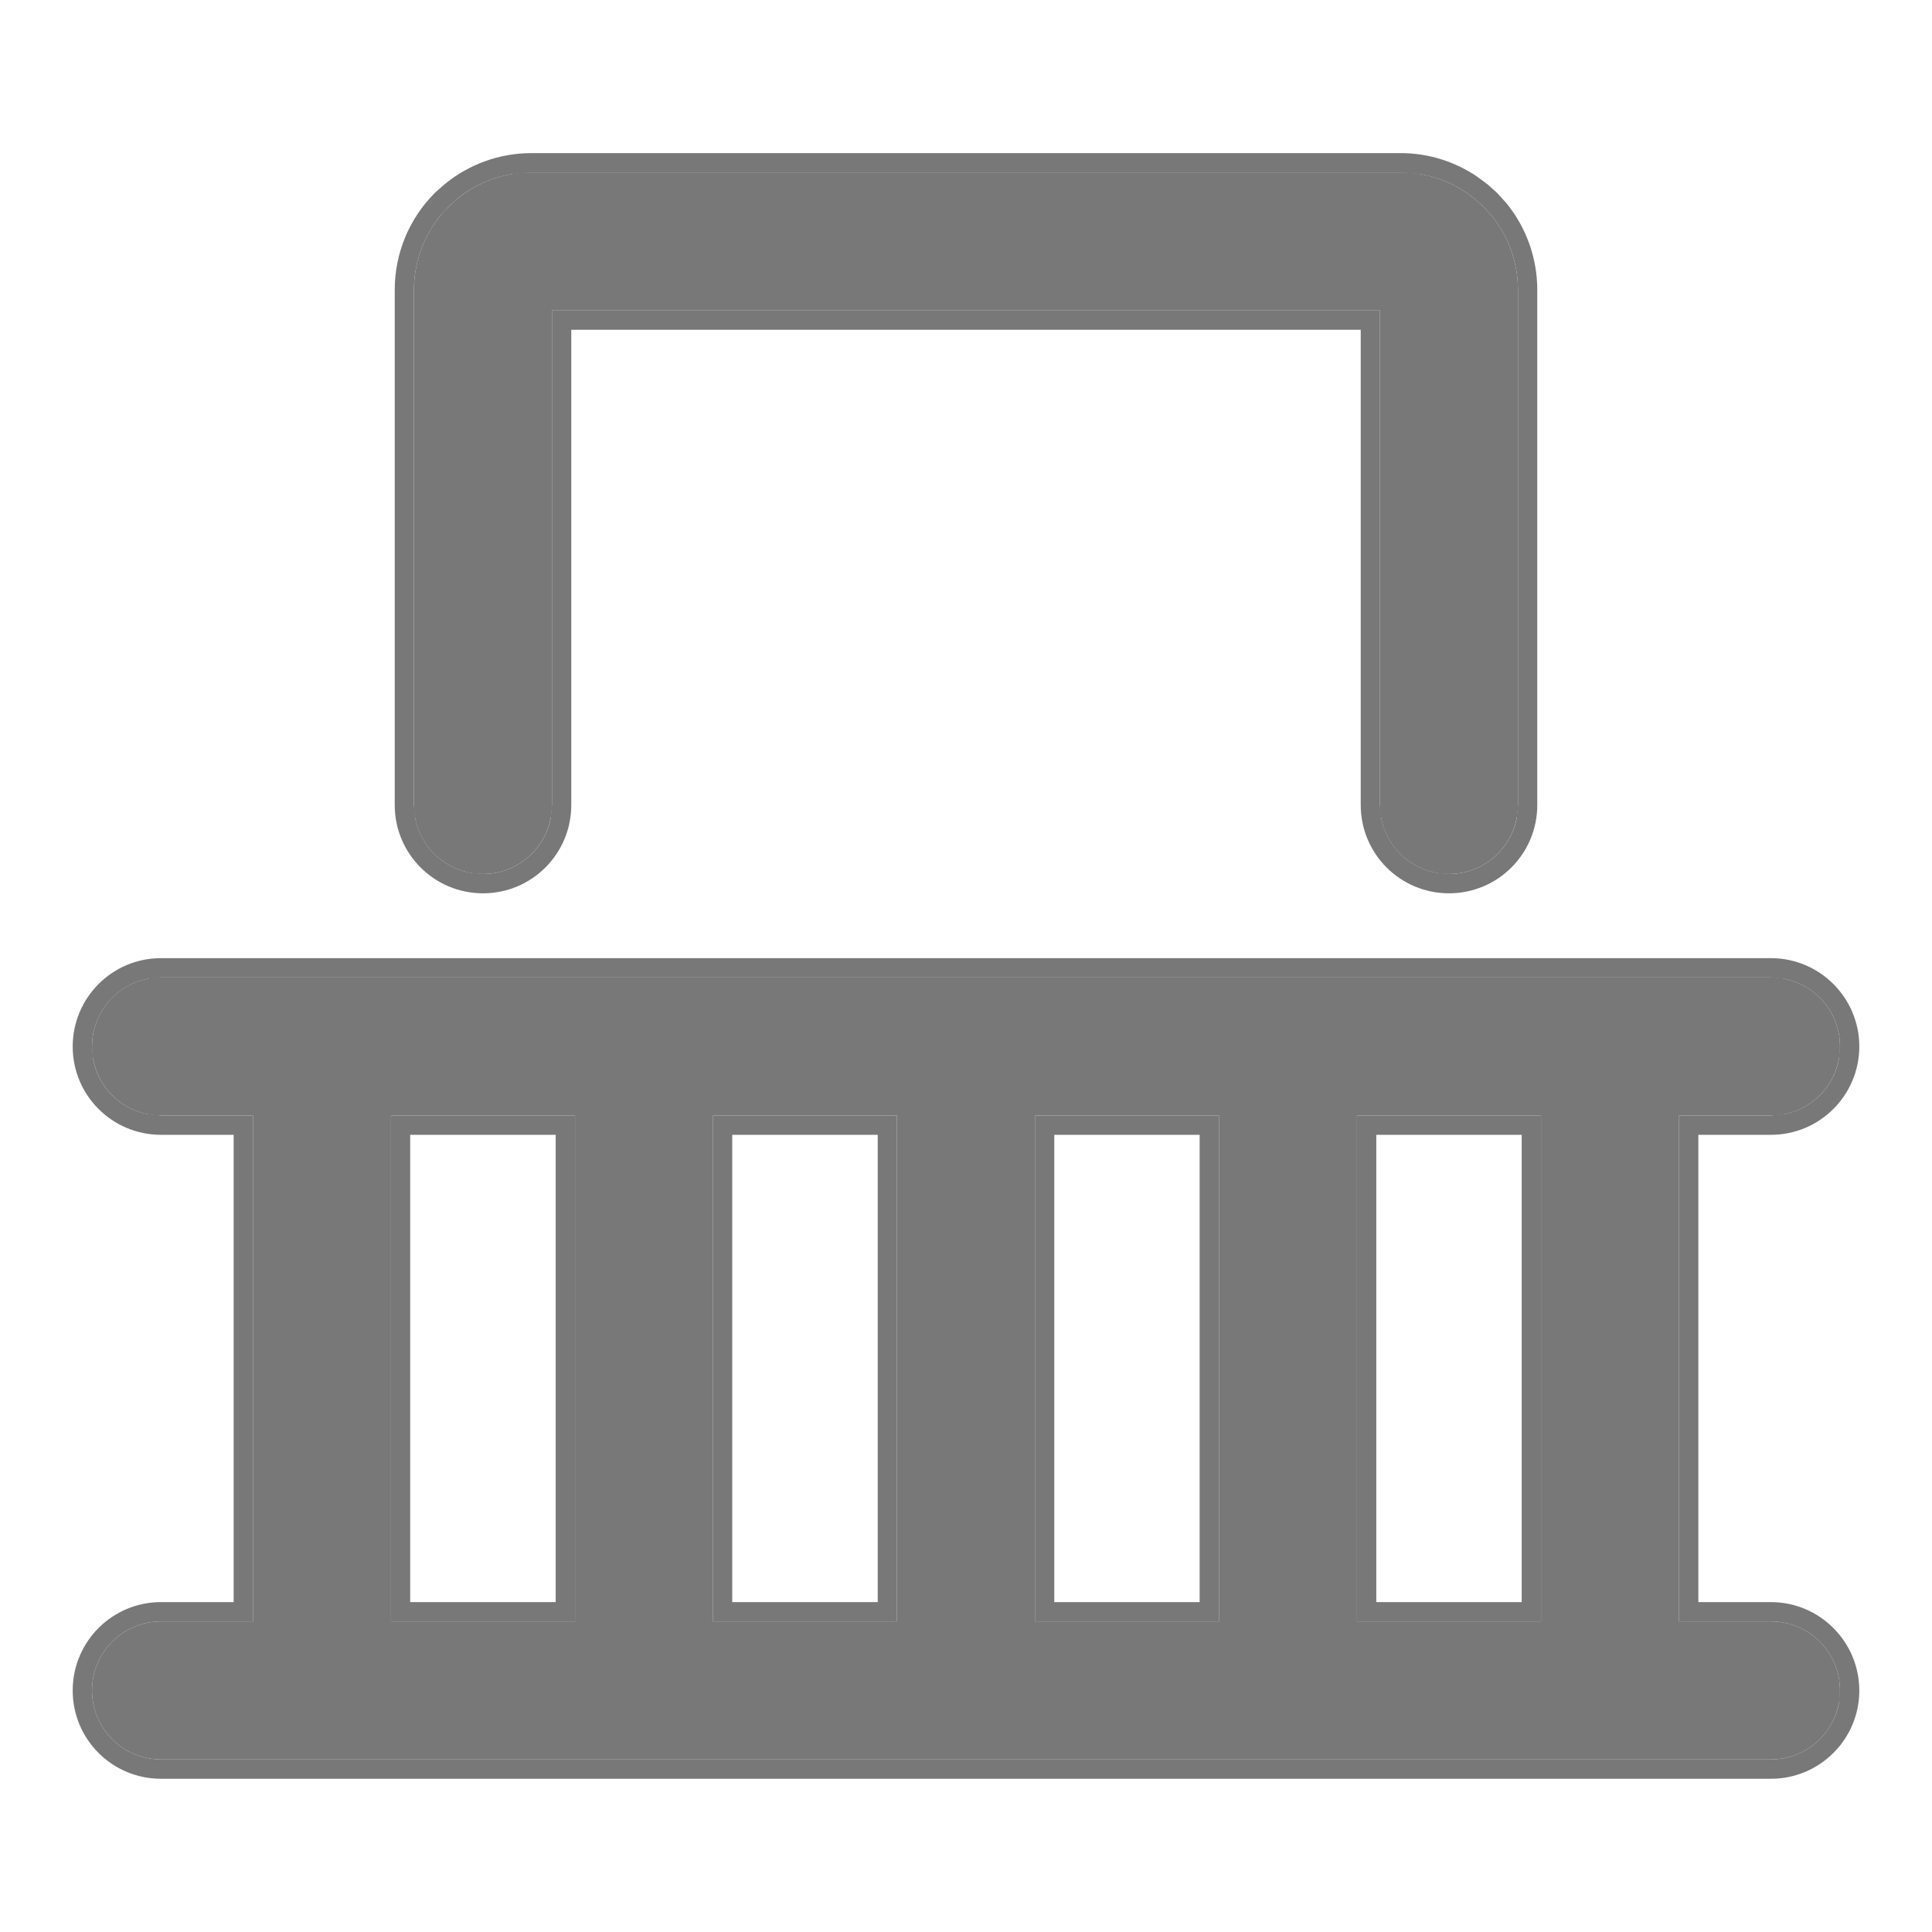
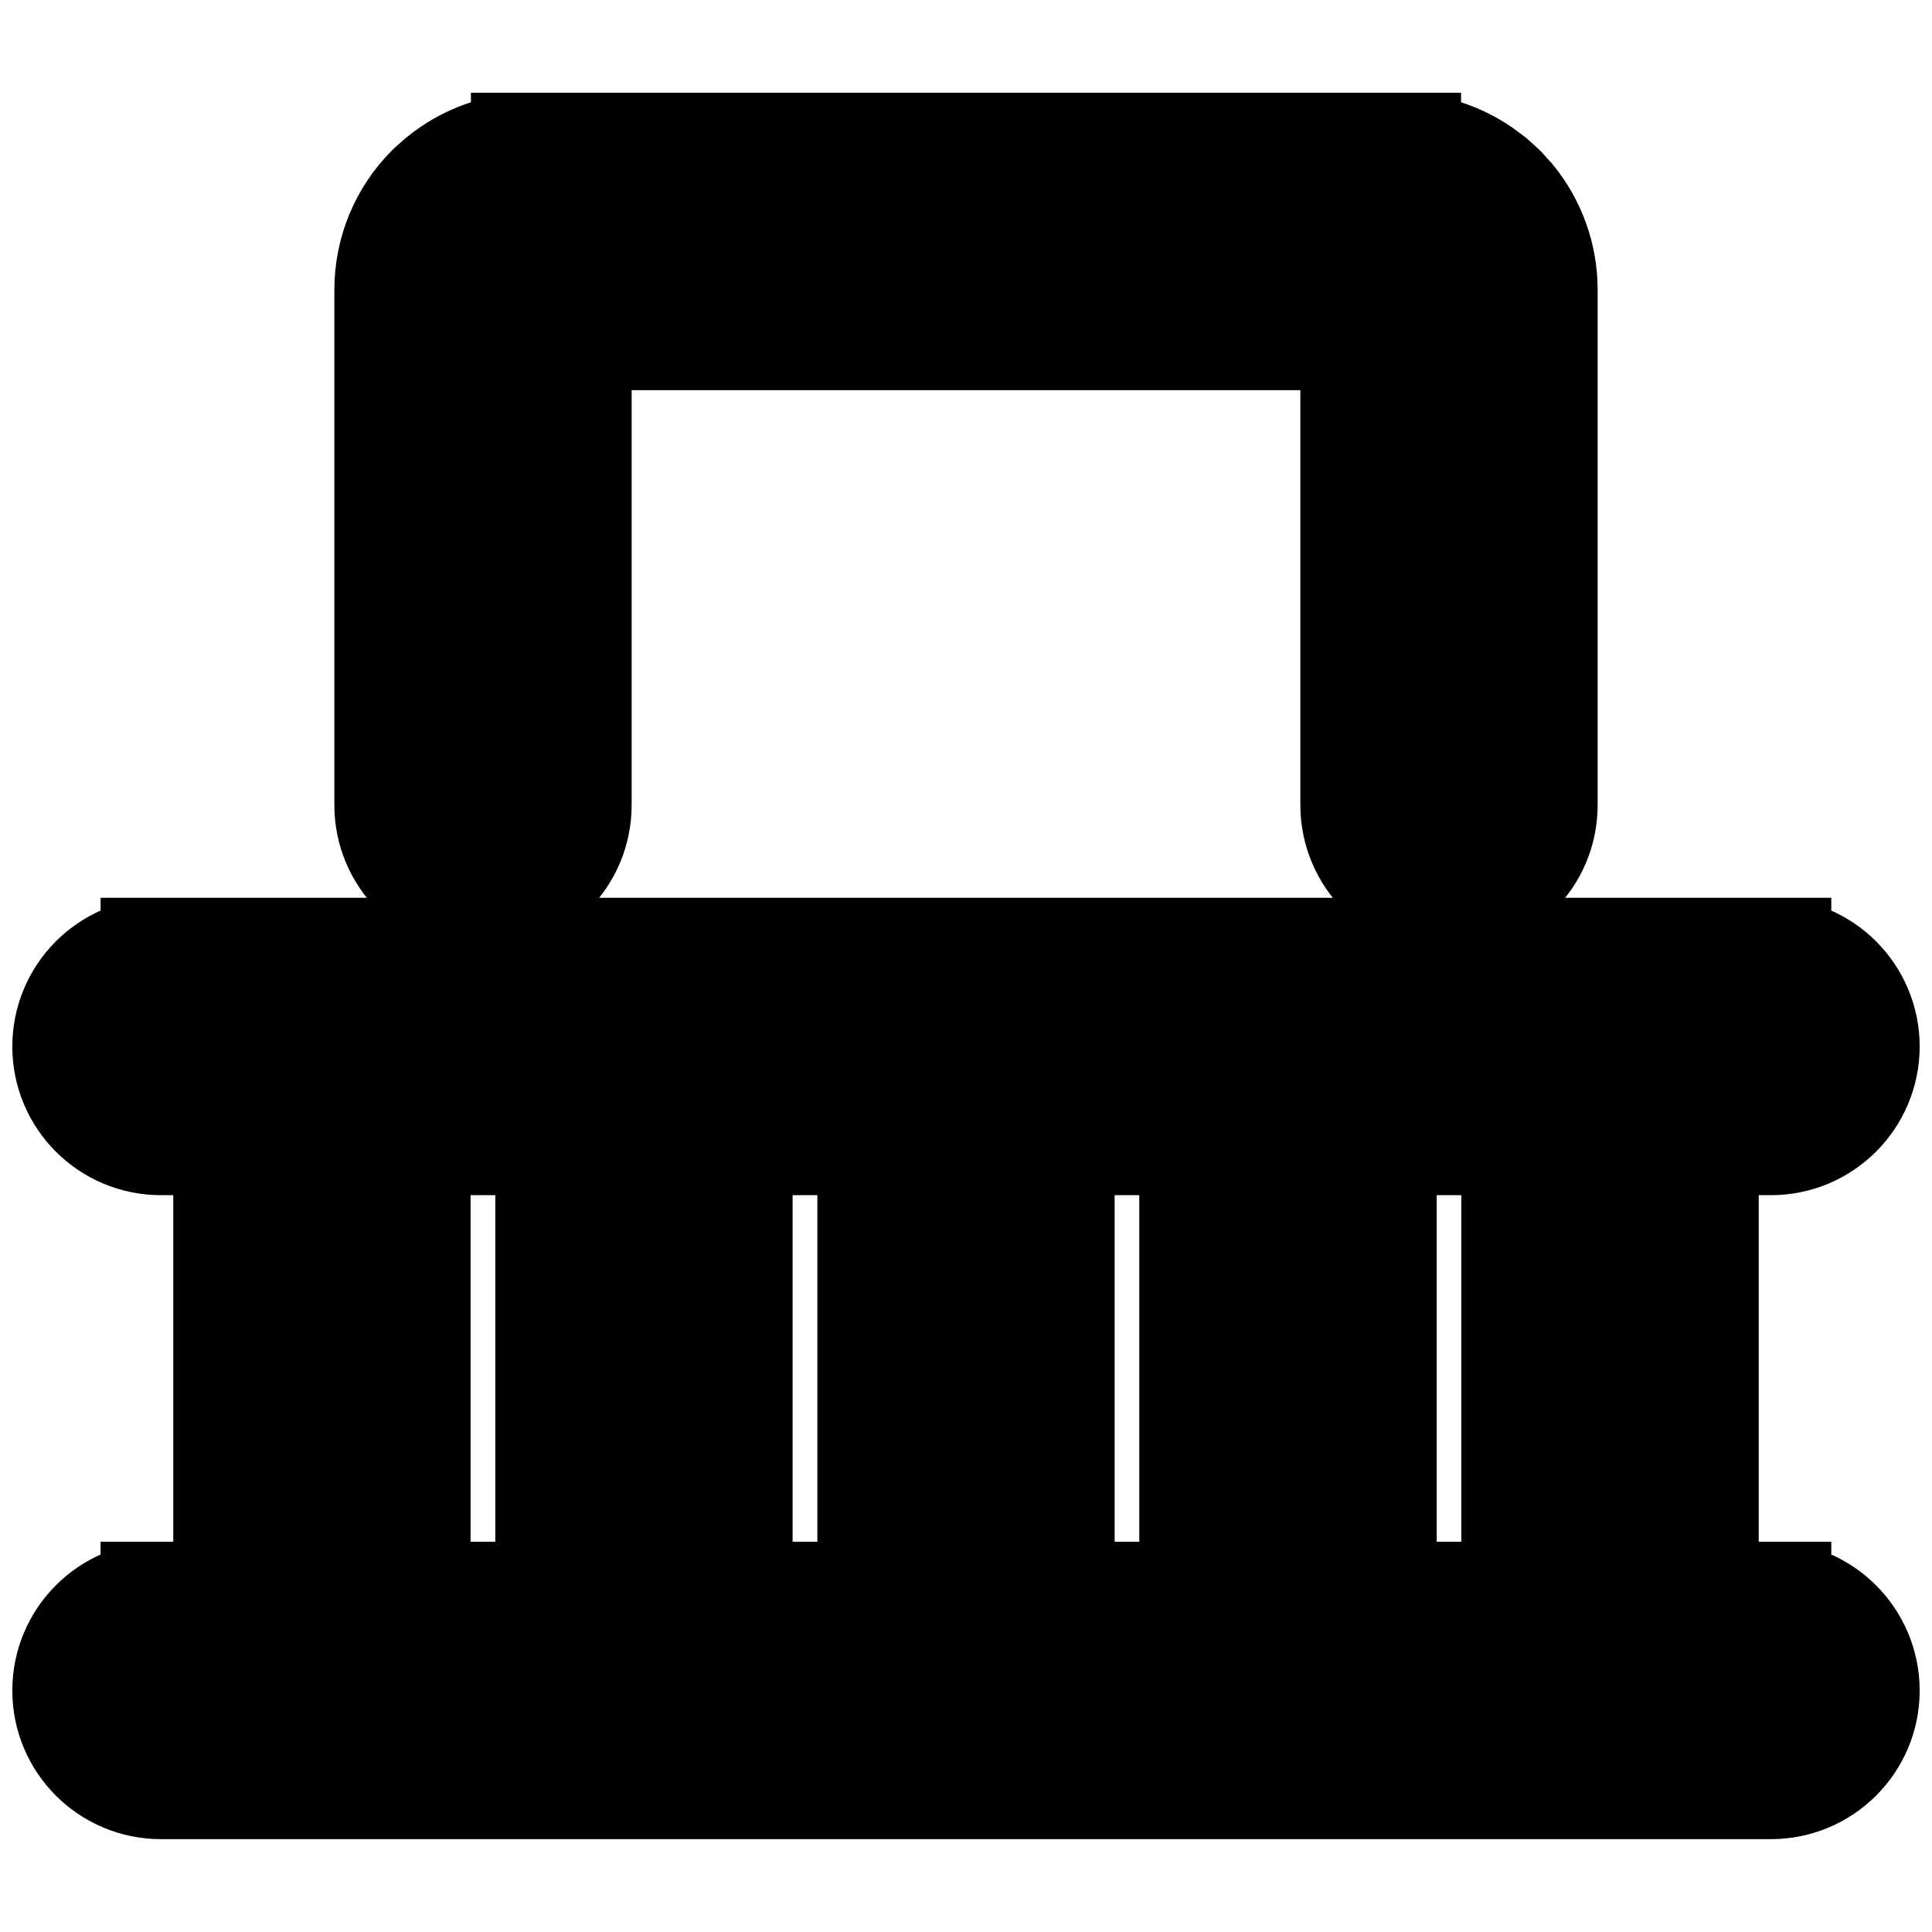
- <svg xmlns="http://www.w3.org/2000/svg" width="16" height="16" viewBox="0 0 16 16" fill="none">
-   <path d="M14.666 8.095C14.982 8.095 15.238 8.351 15.238 8.667C15.238 8.982 14.982 9.238 14.666 9.238H13.905V13.428H14.666C14.982 13.428 15.238 13.684 15.238 14C15.238 14.316 14.982 14.571 14.666 14.571H1.333C1.018 14.571 0.762 14.316 0.762 14C0.762 13.684 1.018 13.428 1.333 13.428H2.095V9.238H1.333C1.018 9.238 0.762 8.982 0.762 8.667C0.762 8.351 1.018 8.095 1.333 8.095H14.666ZM11.238 13.428H12.762V9.238H11.238V13.428ZM8.571 13.428H10.095V9.238H8.571V13.428ZM5.905 13.428H7.428V9.238H5.905V13.428ZM3.238 13.428H4.762V9.238H3.238V13.428ZM12.571 6.667C12.571 6.982 12.315 7.238 12 7.238C11.684 7.238 11.428 6.982 11.428 6.667V2.571H4.571V6.667C4.571 6.982 4.315 7.238 4 7.238C3.684 7.238 3.428 6.982 3.428 6.667V2.4C3.428 2.143 3.53 1.895 3.713 1.713L3.784 1.649C3.957 1.507 4.175 1.428 4.4 1.428H11.6C11.825 1.428 12.043 1.507 12.216 1.649L12.287 1.713L12.351 1.784C12.493 1.957 12.571 2.175 12.571 2.4V6.667Z" fill="#787878" />
-   <path d="M0.602 14C0.602 13.596 0.929 13.268 1.333 13.268L1.333 13.428C1.018 13.428 0.762 13.684 0.762 14C0.762 14.316 1.018 14.571 1.333 14.571H14.666C14.943 14.571 15.173 14.375 15.227 14.115L15.238 14C15.238 13.684 14.982 13.428 14.666 13.428L14.666 13.268C15.07 13.268 15.397 13.596 15.398 14C15.398 14.404 15.07 14.731 14.666 14.731H1.333C0.929 14.731 0.602 14.404 0.602 14ZM15.238 8.667C15.238 8.39 15.042 8.16 14.781 8.107L14.666 8.095L14.666 7.935C15.07 7.935 15.398 8.263 15.398 8.667C15.397 9.071 15.07 9.398 14.666 9.398H14.065V13.268H14.666L14.666 13.428H13.905V9.238H14.666L14.781 9.226C15.005 9.181 15.181 9.005 15.227 8.782L15.238 8.667ZM0.602 8.667C0.602 8.263 0.929 7.935 1.333 7.935L1.333 8.095L1.218 8.107C0.958 8.161 0.762 8.391 0.762 8.667L0.773 8.782C0.819 9.005 0.995 9.181 1.218 9.226L1.333 9.238H2.095V13.428H1.333L1.333 13.268H1.935V9.398H1.333C0.929 9.398 0.602 9.071 0.602 8.667ZM4.762 9.238V13.428H3.238V9.238H4.762ZM7.428 9.238V13.428H5.905V9.238H7.428ZM10.095 9.238V13.428H8.571V9.238H10.095ZM12.762 9.238V13.428H11.238V9.238H12.762ZM11.398 13.268H12.602V9.398H11.398V13.268ZM8.731 13.268H9.935V9.398H8.731V13.268ZM6.064 13.268H7.269V9.398H6.064V13.268ZM3.397 13.268H4.602V9.398H3.397V13.268ZM14.666 7.935L14.666 8.095H1.333L1.333 7.935H14.666ZM11.269 6.667V2.731H4.731V6.667C4.731 7.071 4.404 7.398 4 7.398C3.596 7.398 3.269 7.071 3.269 6.667V2.4C3.269 2.1 3.387 1.812 3.6 1.599L3.605 1.594L3.678 1.529L3.683 1.525C3.884 1.36 4.138 1.268 4.4 1.268L4.4 1.428L4.233 1.443C4.069 1.472 3.914 1.542 3.784 1.649L3.713 1.713L3.648 1.784C3.507 1.957 3.428 2.175 3.428 2.4V6.667L3.44 6.782C3.486 7.005 3.662 7.181 3.885 7.226L4 7.238C4.276 7.238 4.506 7.042 4.56 6.782L4.571 6.667V2.571H11.428V6.667L11.44 6.782C11.486 7.005 11.662 7.181 11.885 7.226L12 7.238C12.276 7.238 12.506 7.042 12.56 6.782L12.571 6.667V2.4C12.571 2.175 12.493 1.957 12.351 1.784L12.287 1.713L12.216 1.649C12.086 1.542 11.931 1.472 11.767 1.443L11.6 1.428L11.6 1.268C11.829 1.268 12.052 1.338 12.239 1.467L12.317 1.525L12.322 1.529L12.394 1.594C12.398 1.597 12.402 1.602 12.406 1.606L12.47 1.677L12.475 1.682C12.64 1.884 12.731 2.138 12.731 2.4V6.667C12.731 7.071 12.404 7.398 12 7.398C11.596 7.398 11.269 7.071 11.269 6.667ZM11.6 1.268L11.6 1.428H4.4L4.4 1.268H11.6Z" fill="#787878" />
+ <svg xmlns="http://www.w3.org/2000/svg" viewBox="0 0 16 16" fill="currentColor">
+   <path d="M14.666 8.095C14.982 8.095 15.238 8.351 15.238 8.667C15.238 8.982 14.982 9.238 14.666 9.238H13.905V13.428H14.666C14.982 13.428 15.238 13.684 15.238 14C15.238 14.316 14.982 14.571 14.666 14.571H1.333C1.018 14.571 0.762 14.316 0.762 14C0.762 13.684 1.018 13.428 1.333 13.428H2.095V9.238H1.333C1.018 9.238 0.762 8.982 0.762 8.667C0.762 8.351 1.018 8.095 1.333 8.095H14.666ZM11.238 13.428H12.762V9.238H11.238V13.428ZM8.571 13.428H10.095V9.238H8.571V13.428ZM5.905 13.428H7.428V9.238H5.905V13.428ZM3.238 13.428H4.762V9.238H3.238V13.428ZM12.571 6.667C12.571 6.982 12.315 7.238 12 7.238C11.684 7.238 11.428 6.982 11.428 6.667V2.571H4.571V6.667C4.571 6.982 4.315 7.238 4 7.238C3.684 7.238 3.428 6.982 3.428 6.667V2.4C3.428 2.143 3.53 1.895 3.713 1.713L3.784 1.649C3.957 1.507 4.175 1.428 4.4 1.428H11.6C11.825 1.428 12.043 1.507 12.216 1.649L12.287 1.713L12.351 1.784C12.493 1.957 12.571 2.175 12.571 2.4V6.667Z" stroke="currentColor" />
+   <path d="M0.602 14C0.602 13.596 0.929 13.268 1.333 13.268L1.333 13.428C1.018 13.428 0.762 13.684 0.762 14C0.762 14.316 1.018 14.571 1.333 14.571H14.666C14.943 14.571 15.173 14.375 15.227 14.115L15.238 14C15.238 13.684 14.982 13.428 14.666 13.428L14.666 13.268C15.07 13.268 15.397 13.596 15.398 14C15.398 14.404 15.07 14.731 14.666 14.731H1.333C0.929 14.731 0.602 14.404 0.602 14ZM15.238 8.667C15.238 8.39 15.042 8.16 14.781 8.107L14.666 8.095L14.666 7.935C15.07 7.935 15.398 8.263 15.398 8.667C15.397 9.071 15.07 9.398 14.666 9.398H14.065V13.268H14.666L14.666 13.428H13.905V9.238H14.666L14.781 9.226C15.005 9.181 15.181 9.005 15.227 8.782L15.238 8.667ZM0.602 8.667C0.602 8.263 0.929 7.935 1.333 7.935L1.333 8.095L1.218 8.107C0.958 8.161 0.762 8.391 0.762 8.667L0.773 8.782C0.819 9.005 0.995 9.181 1.218 9.226L1.333 9.238H2.095V13.428H1.333L1.333 13.268H1.935V9.398H1.333C0.929 9.398 0.602 9.071 0.602 8.667ZM4.762 9.238V13.428H3.238V9.238H4.762ZM7.428 9.238V13.428H5.905V9.238H7.428ZM10.095 9.238V13.428H8.571V9.238H10.095ZM12.762 9.238V13.428H11.238V9.238H12.762ZM11.398 13.268H12.602V9.398H11.398V13.268ZM8.731 13.268H9.935V9.398H8.731V13.268ZM6.064 13.268H7.269V9.398H6.064V13.268ZM3.397 13.268H4.602V9.398H3.397V13.268ZM14.666 7.935L14.666 8.095H1.333L1.333 7.935H14.666ZM11.269 6.667V2.731H4.731V6.667C4.731 7.071 4.404 7.398 4 7.398C3.596 7.398 3.269 7.071 3.269 6.667V2.4C3.269 2.1 3.387 1.812 3.6 1.599L3.605 1.594L3.678 1.529L3.683 1.525C3.884 1.36 4.138 1.268 4.4 1.268L4.4 1.428L4.233 1.443C4.069 1.472 3.914 1.542 3.784 1.649L3.713 1.713L3.648 1.784C3.507 1.957 3.428 2.175 3.428 2.4V6.667L3.44 6.782C3.486 7.005 3.662 7.181 3.885 7.226L4 7.238C4.276 7.238 4.506 7.042 4.56 6.782L4.571 6.667V2.571H11.428V6.667L11.44 6.782C11.486 7.005 11.662 7.181 11.885 7.226L12 7.238C12.276 7.238 12.506 7.042 12.56 6.782L12.571 6.667V2.4C12.571 2.175 12.493 1.957 12.351 1.784L12.287 1.713L12.216 1.649C12.086 1.542 11.931 1.472 11.767 1.443L11.6 1.428L11.6 1.268C11.829 1.268 12.052 1.338 12.239 1.467L12.317 1.525L12.322 1.529L12.394 1.594C12.398 1.597 12.402 1.602 12.406 1.606L12.47 1.677L12.475 1.682C12.64 1.884 12.731 2.138 12.731 2.4V6.667C12.731 7.071 12.404 7.398 12 7.398C11.596 7.398 11.269 7.071 11.269 6.667ZM11.6 1.268L11.6 1.428H4.4L4.4 1.268H11.6Z" stroke="currentColor" />
</svg>
